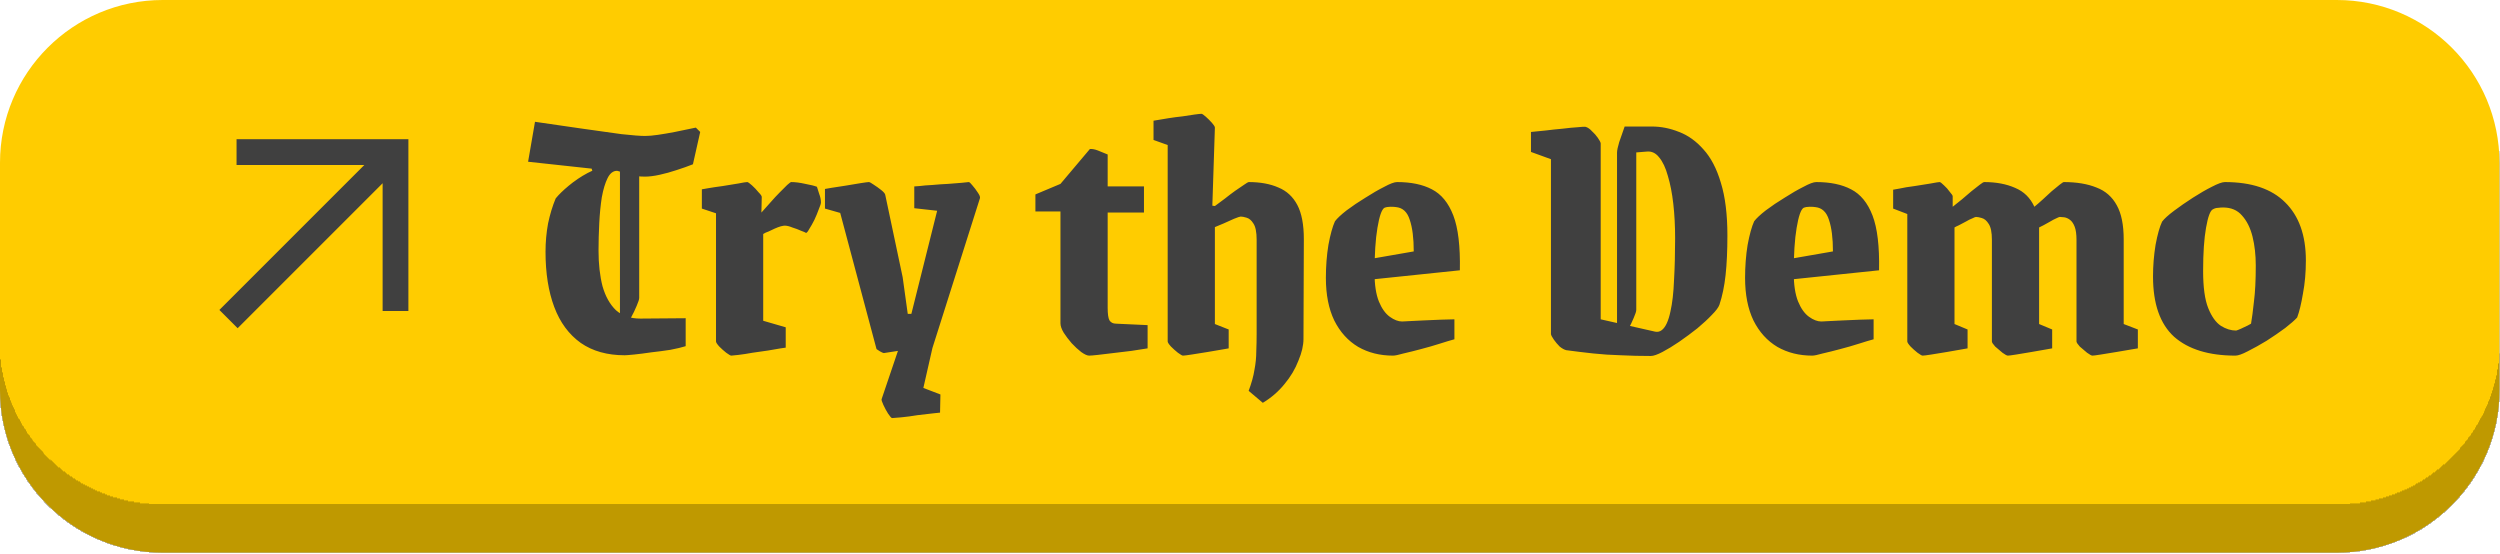
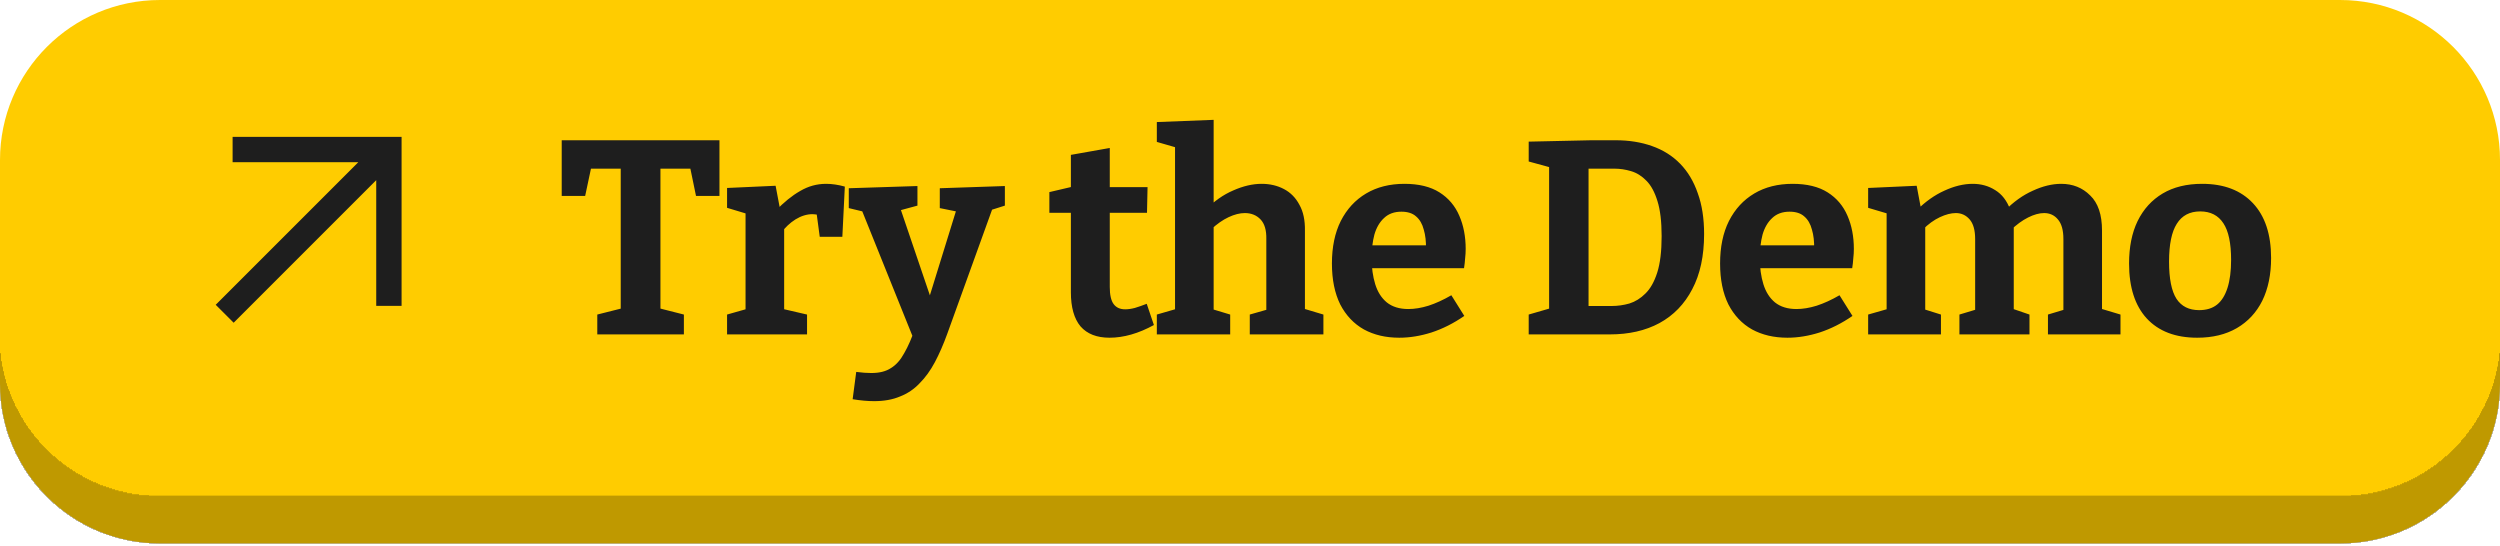
- <svg xmlns="http://www.w3.org/2000/svg" width="1029" height="228" viewBox="0 0 1029 228" fill="none">
+ <svg xmlns="http://www.w3.org/2000/svg" width="637" height="139" viewBox="0 0 637 139" fill="none">
  <g filter="url(#filter0_i_589_2)">
-     <rect width="1028.78" height="227.459" rx="67" fill="#FFCC00" />
-     <mask id="mask0_589_2" style="mask-type:alpha" maskUnits="userSpaceOnUse" x="62" y="29" width="142" height="142">
-       <rect x="62" y="29" width="141.459" height="141.459" fill="#D9D9D9" />
+     <rect width="637.002" height="138.459" rx="40.784" fill="#FFCC00" />
+     <mask id="mask0_589_2" style="mask-type:alpha" maskUnits="userSpaceOnUse" x="37" y="17" width="87" height="87">
+       <rect x="37.741" y="17.653" width="86.109" height="86.109" fill="#D9D9D9" />
    </mask>
    <g mask="url(#mask0_589_2)">
-       <path d="M97.807 135.094L90.292 127.579L149.97 67.901H97.365V57.291H168.094V128.021H157.485V75.416L97.807 135.094Z" fill="#404040" />
+       <path d="M59.537 82.234L54.962 77.66L91.29 41.333H59.268V34.874H102.322V77.929H95.864V45.907L59.537 82.234Z" fill="#1E1E1E" />
    </g>
-     <path d="M253.978 70.307C252.384 70.307 251.089 71.303 250.092 73.296C249.096 75.288 248.299 77.928 247.701 81.216C247.203 84.404 246.855 87.941 246.655 91.826C246.456 95.712 246.356 99.498 246.356 103.184C246.356 108.664 246.904 113.546 248 117.83C249.196 122.014 251.039 125.302 253.53 127.693C256.12 129.984 259.458 131.13 263.542 131.13L282.223 130.981V142.488C280.629 142.986 278.536 143.484 275.946 143.982C273.356 144.381 270.716 144.729 268.026 145.028C265.336 145.427 262.994 145.726 261.002 145.925C259.009 146.124 257.714 146.224 257.116 146.224C249.943 146.224 243.915 144.53 239.034 141.143C234.152 137.656 230.515 132.724 228.124 126.348C225.733 119.972 224.538 112.4 224.538 103.632C224.538 99.647 224.886 95.762 225.584 91.976C226.381 88.19 227.427 84.753 228.722 81.664C230.017 80.07 231.811 78.327 234.102 76.434C236.493 74.441 239.083 72.698 241.873 71.203C244.663 69.709 247.353 68.862 249.943 68.663L253.978 70.307ZM288.2 54.316L285.211 67.617C283.219 68.414 280.977 69.211 278.487 70.008C276.095 70.805 273.754 71.453 271.463 71.951C269.171 72.449 267.179 72.698 265.485 72.698C263.194 72.698 261.201 72.449 259.507 71.951C257.913 71.453 256.269 70.954 254.576 70.456C252.982 69.958 251.089 69.709 248.897 69.709C248.299 69.709 247.502 69.759 246.506 69.858C245.51 69.958 244.613 70.108 243.816 70.307L243.517 69.41L217.364 66.571L220.204 50.132C227.078 51.128 233.604 52.075 239.781 52.971C245.958 53.868 251.288 54.615 255.771 55.213C260.354 55.711 263.592 55.96 265.485 55.96C266.979 55.96 268.723 55.811 270.716 55.512C272.808 55.213 275.149 54.815 277.739 54.316C280.429 53.719 283.319 53.121 286.407 52.523L288.2 54.316ZM255.173 131.13V62.536H263.094V122.612C263.094 123.209 262.745 124.305 262.048 125.899C261.45 127.394 260.603 129.137 259.507 131.13H255.173ZM300.987 146.373C300.688 146.373 299.991 145.975 298.895 145.178C297.899 144.381 296.952 143.534 296.055 142.637C295.159 141.641 294.71 140.943 294.71 140.545V87.792L288.882 85.849V77.928C288.882 77.928 289.729 77.779 291.423 77.48C293.116 77.181 295.109 76.882 297.4 76.583C299.692 76.185 301.834 75.836 303.826 75.537C305.819 75.139 307.064 74.939 307.562 74.939C307.861 74.939 308.509 75.388 309.505 76.284C310.502 77.181 311.398 78.128 312.195 79.124C313.092 80.02 313.54 80.668 313.54 81.067L313.391 87.493C314.586 86.098 315.832 84.703 317.127 83.308C318.422 81.814 319.667 80.469 320.863 79.273C322.158 77.978 323.204 76.932 324.001 76.135C324.898 75.338 325.446 74.939 325.645 74.939C327.339 74.939 329.282 75.189 331.473 75.687C333.665 76.085 335.259 76.484 336.256 76.882C336.455 77.48 336.754 78.427 337.152 79.722C337.65 81.017 337.899 82.212 337.899 83.308C337.899 83.806 337.6 84.753 337.003 86.148C336.505 87.543 335.907 88.987 335.209 90.481C334.512 91.876 333.815 93.122 333.117 94.218C332.519 95.314 332.071 95.862 331.772 95.862C331.473 95.662 330.776 95.363 329.68 94.965C328.584 94.467 327.389 94.018 326.093 93.62C324.898 93.122 323.852 92.873 322.955 92.873C322.656 92.873 322.108 92.972 321.311 93.171C320.614 93.371 319.817 93.67 318.92 94.068C318.123 94.467 317.276 94.865 316.38 95.264C315.483 95.563 314.736 95.911 314.138 96.31V132.027L323.403 134.717V143.085C323.403 143.085 322.706 143.185 321.311 143.384C319.916 143.584 318.173 143.882 316.081 144.281C314.088 144.58 311.996 144.879 309.804 145.178C307.612 145.576 305.67 145.875 303.976 146.074C302.382 146.273 301.386 146.373 300.987 146.373ZM367.201 172.077C366.902 172.077 366.354 171.479 365.557 170.284C364.859 169.188 364.212 167.992 363.614 166.697C363.016 165.402 362.767 164.605 362.867 164.306L369.592 144.43C368.197 144.63 366.902 144.829 365.706 145.028C364.61 145.227 363.963 145.327 363.763 145.327C363.564 145.327 363.016 145.078 362.12 144.58C361.223 143.982 360.775 143.683 360.775 143.683L345.83 87.642L339.554 85.849V77.779C339.554 77.779 340.401 77.629 342.094 77.331C343.788 77.032 345.731 76.733 347.923 76.434C350.214 76.035 352.306 75.687 354.199 75.388C356.092 75.089 357.238 74.939 357.636 74.939C357.935 74.939 358.583 75.288 359.579 75.986C360.675 76.683 361.721 77.43 362.717 78.227C363.714 79.024 364.262 79.672 364.361 80.17L371.534 114.093L373.627 129.187H375.121L385.732 86.746L376.317 85.699V76.733C376.317 76.733 377.014 76.683 378.409 76.583C379.903 76.384 381.697 76.235 383.789 76.135C385.881 75.936 388.023 75.786 390.215 75.687C392.407 75.487 394.3 75.338 395.894 75.238C397.488 75.039 398.434 74.939 398.733 74.939C399.032 74.939 399.53 75.388 400.227 76.284C401.025 77.181 401.772 78.177 402.469 79.273C403.167 80.27 403.465 81.017 403.366 81.515L383.789 143.235L380.053 159.674L387.077 162.363L386.927 169.836C386.927 169.836 385.981 169.935 384.088 170.135C382.294 170.334 380.152 170.583 377.662 170.882C375.271 171.28 373.029 171.579 370.937 171.778C368.944 171.978 367.699 172.077 367.201 172.077ZM448.293 146.373C447.496 146.373 446.4 145.875 445.005 144.879C443.71 143.882 442.415 142.687 441.12 141.292C439.825 139.798 438.729 138.353 437.832 136.958C436.936 135.464 436.487 134.169 436.487 133.073V87.044H426.176V80.02L436.487 75.687L448.592 61.34C449.489 61.241 450.585 61.44 451.88 61.938C453.175 62.436 454.52 62.984 455.915 63.582V76.733H470.859V87.493H455.915V126.647C455.915 129.237 456.164 130.981 456.662 131.877C457.26 132.774 458.156 133.222 459.352 133.222L472.353 133.82V143.384C470.361 143.683 468.119 144.032 465.629 144.43C463.138 144.729 460.647 145.028 458.156 145.327C455.765 145.626 453.673 145.875 451.88 146.074C450.086 146.273 448.891 146.373 448.293 146.373ZM474.791 57.604V49.684C474.791 49.684 475.389 49.584 476.585 49.385C477.78 49.185 479.275 48.937 481.068 48.638C482.961 48.339 484.854 48.09 486.747 47.89C488.64 47.592 490.283 47.342 491.678 47.143C493.173 46.944 494.119 46.844 494.518 46.844C494.817 46.844 495.414 47.243 496.311 48.04C497.208 48.837 498.054 49.684 498.852 50.58C499.649 51.477 500.047 52.125 500.047 52.523L499.001 84.653L500.047 84.803C501.243 83.906 502.588 82.91 504.082 81.814C505.576 80.618 507.021 79.522 508.416 78.526C509.91 77.53 511.156 76.683 512.152 75.986C513.148 75.288 513.746 74.939 513.945 74.939C518.727 74.939 522.812 75.687 526.2 77.181C529.587 78.576 532.177 80.967 533.971 84.354C535.764 87.742 536.661 92.424 536.661 98.402L536.511 139.499C536.511 142.189 535.814 145.178 534.419 148.465C533.124 151.853 531.231 155.041 528.74 158.03C526.249 161.118 523.26 163.708 519.773 165.801L513.945 160.869C515.141 157.681 515.938 154.792 516.336 152.201C516.834 149.611 517.084 147.12 517.084 144.729C517.183 142.338 517.233 139.847 517.233 137.257V98.701C517.233 95.513 516.785 93.271 515.888 91.976C515.091 90.681 514.144 89.884 513.049 89.585C512.052 89.286 511.255 89.137 510.657 89.137C510.359 89.137 509.462 89.435 507.968 90.033C506.573 90.631 505.128 91.279 503.634 91.976C502.139 92.574 500.944 93.072 500.047 93.47V133.372L505.726 135.613V143.384C505.726 143.384 504.879 143.534 503.185 143.833C501.492 144.131 499.449 144.48 497.058 144.879C494.667 145.277 492.475 145.626 490.483 145.925C488.59 146.224 487.394 146.373 486.896 146.373C486.597 146.373 485.9 145.975 484.804 145.178C483.808 144.381 482.861 143.534 481.964 142.637C481.068 141.641 480.619 140.943 480.619 140.545V59.696L474.791 57.604ZM565.757 112.3C565.757 117.182 566.355 121.117 567.551 124.106C568.746 126.995 570.241 129.088 572.034 130.383C573.827 131.678 575.521 132.326 577.115 132.326C577.314 132.326 578.261 132.276 579.955 132.176C581.648 132.076 583.691 131.977 586.082 131.877C588.473 131.778 590.814 131.678 593.105 131.578C595.397 131.479 597.24 131.429 598.635 131.429V139.648C597.14 140.047 595.148 140.644 592.657 141.442C590.166 142.239 587.576 142.986 584.886 143.683C582.296 144.381 579.905 144.978 577.713 145.476C575.621 146.074 574.176 146.373 573.379 146.373C567.999 146.373 563.217 145.178 559.033 142.786C554.848 140.296 551.56 136.659 549.169 131.877C546.878 127.095 545.732 121.267 545.732 114.392C545.732 109.61 546.081 105.077 546.778 100.793C547.575 96.509 548.472 93.271 549.468 91.079C550.365 89.884 551.959 88.389 554.25 86.596C556.641 84.803 559.232 83.059 562.021 81.365C564.811 79.572 567.401 78.078 569.792 76.882C572.184 75.587 573.927 74.939 575.023 74.939C580.801 74.939 585.584 75.936 589.369 77.928C593.255 79.921 596.194 83.507 598.187 88.688C600.179 93.869 601.076 101.391 600.877 111.254L557.837 115.737V107.667L581.897 103.483C581.897 98.004 581.349 93.67 580.253 90.481C579.257 87.293 577.414 85.55 574.724 85.251C574.126 85.151 573.329 85.102 572.333 85.102C571.337 85.102 570.49 85.251 569.792 85.55C568.697 86.247 567.75 88.987 566.953 93.769C566.156 98.452 565.757 104.629 565.757 112.3ZM630.151 62.536V54.316C631.845 54.117 633.837 53.918 636.129 53.719C638.52 53.42 640.861 53.171 643.152 52.971C645.544 52.672 647.586 52.473 649.28 52.374C651.073 52.174 652.219 52.125 652.717 52.224C653.613 52.523 654.46 53.121 655.257 54.017C656.154 54.815 656.951 55.711 657.648 56.708C658.346 57.704 658.744 58.451 658.844 58.949V131.429L681.26 136.51C682.257 136.709 683.153 136.51 683.95 135.912C684.747 135.314 685.445 134.368 686.043 133.073C686.64 131.778 687.138 130.183 687.537 128.291C688.334 124.804 688.832 120.47 689.031 115.289C689.33 110.009 689.48 104.28 689.48 98.103C689.48 93.022 689.231 88.29 688.733 83.906C688.234 79.522 687.487 75.687 686.491 72.399C685.594 69.111 684.399 66.571 682.904 64.777C681.509 62.984 679.816 62.187 677.823 62.386L668.707 63.133L671.098 52.075H679.915C683.701 52.075 687.437 52.822 691.124 54.316C694.81 55.711 698.147 58.102 701.136 61.49C704.225 64.877 706.616 69.46 708.309 75.238C710.103 81.017 710.999 88.24 710.999 96.908C710.999 103.184 710.75 108.614 710.252 113.197C709.754 117.78 708.907 121.865 707.712 125.451C707.313 126.547 706.267 127.942 704.573 129.636C702.979 131.329 700.987 133.172 698.596 135.165C696.205 137.058 693.714 138.901 691.124 140.694C688.633 142.388 686.341 143.783 684.249 144.879C682.157 145.975 680.563 146.523 679.467 146.523C675.183 146.523 671.048 146.423 667.063 146.224C663.178 146.124 659.392 145.875 655.706 145.476C652.019 145.078 648.333 144.63 644.647 144.131C643.85 143.932 642.953 143.434 641.957 142.637C641.06 141.74 640.263 140.794 639.566 139.798C638.868 138.801 638.47 138.054 638.37 137.556V65.525L630.151 62.536ZM668.707 52.075H673.489V127.543C673.489 128.141 673.141 129.237 672.443 130.831C671.845 132.326 670.999 134.069 669.903 136.062H665.569V62.835C665.569 61.938 665.868 60.493 666.466 58.501C667.163 56.508 667.91 54.366 668.707 52.075ZM738.3 112.3C738.3 117.182 738.897 121.117 740.093 124.106C741.288 126.995 742.783 129.088 744.576 130.383C746.37 131.678 748.063 132.326 749.657 132.326C749.857 132.326 750.803 132.276 752.497 132.176C754.19 132.076 756.233 131.977 758.624 131.877C761.015 131.778 763.356 131.678 765.648 131.578C767.939 131.479 769.782 131.429 771.177 131.429V139.648C769.683 140.047 767.69 140.644 765.199 141.442C762.709 142.239 760.118 142.986 757.428 143.683C754.838 144.381 752.447 144.978 750.255 145.476C748.163 146.074 746.718 146.373 745.921 146.373C740.541 146.373 735.759 145.178 731.575 142.786C727.39 140.296 724.103 136.659 721.711 131.877C719.42 127.095 718.274 121.267 718.274 114.392C718.274 109.61 718.623 105.077 719.32 100.793C720.117 96.509 721.014 93.271 722.01 91.079C722.907 89.884 724.501 88.389 726.793 86.596C729.184 84.803 731.774 83.059 734.564 81.365C737.353 79.572 739.943 78.078 742.335 76.882C744.726 75.587 746.469 74.939 747.565 74.939C753.344 74.939 758.126 75.936 761.912 77.928C765.797 79.921 768.736 83.507 770.729 88.688C772.721 93.869 773.618 101.391 773.419 111.254L730.379 115.737V107.667L754.439 103.483C754.439 98.004 753.891 93.67 752.796 90.481C751.799 87.293 749.956 85.55 747.266 85.251C746.668 85.151 745.871 85.102 744.875 85.102C743.879 85.102 743.032 85.251 742.335 85.55C741.239 86.247 740.292 88.987 739.495 93.769C738.698 98.452 738.3 104.629 738.3 112.3ZM791.323 146.373C791.024 146.373 790.326 145.975 789.23 145.178C788.234 144.381 787.288 143.534 786.391 142.637C785.494 141.641 785.046 140.943 785.046 140.545V88.091L779.218 85.849V78.078C779.218 78.078 780.065 77.928 781.758 77.629C783.552 77.231 785.644 76.882 788.035 76.583C790.426 76.185 792.618 75.836 794.61 75.537C796.702 75.139 797.948 74.939 798.346 74.939C798.645 74.939 799.243 75.388 800.14 76.284C801.036 77.082 801.833 77.978 802.531 78.974C803.328 79.871 803.726 80.469 803.726 80.768V85.102C804.822 84.205 806.068 83.209 807.462 82.113C808.857 80.917 810.202 79.772 811.497 78.676C812.892 77.58 814.038 76.683 814.935 75.986C815.831 75.288 816.429 74.939 816.728 74.939C821.61 74.939 825.844 75.737 829.43 77.331C833.017 78.825 835.657 81.415 837.351 85.102C838.447 84.205 839.593 83.209 840.788 82.113C842.083 80.917 843.329 79.772 844.524 78.676C845.819 77.58 846.915 76.683 847.812 75.986C848.709 75.288 849.257 74.939 849.456 74.939C854.736 74.939 859.219 75.687 862.906 77.181C866.592 78.576 869.381 81.017 871.274 84.504C873.167 87.891 874.114 92.574 874.114 98.551V133.372L879.942 135.613V143.384C879.942 143.384 879.045 143.534 877.252 143.833C875.558 144.131 873.516 144.48 871.125 144.879C868.834 145.277 866.692 145.626 864.699 145.925C862.806 146.224 861.66 146.373 861.262 146.373C860.863 146.373 860.116 145.975 859.02 145.178C858.024 144.381 857.028 143.534 856.031 142.637C855.135 141.641 854.686 140.943 854.686 140.545V98.701C854.686 96.409 854.437 94.616 853.939 93.321C853.441 92.026 852.793 91.079 851.996 90.481C851.199 89.884 850.402 89.535 849.605 89.435C848.908 89.336 848.31 89.286 847.812 89.286C847.613 89.286 847.115 89.485 846.317 89.884C845.62 90.183 844.773 90.631 843.777 91.229C842.88 91.727 841.984 92.225 841.087 92.723C840.29 93.122 839.692 93.421 839.294 93.62V133.372L844.674 135.613V143.384C844.674 143.384 843.827 143.534 842.133 143.833C840.439 144.131 838.447 144.48 836.155 144.879C833.864 145.277 831.772 145.626 829.879 145.925C827.986 146.224 826.84 146.373 826.442 146.373C826.043 146.373 825.296 145.975 824.2 145.178C823.204 144.381 822.207 143.534 821.211 142.637C820.314 141.641 819.866 140.943 819.866 140.545V98.701C819.866 95.612 819.418 93.421 818.521 92.125C817.724 90.83 816.778 90.033 815.682 89.734C814.685 89.435 813.888 89.286 813.291 89.286C813.091 89.286 812.593 89.485 811.796 89.884C810.999 90.183 810.103 90.631 809.106 91.229C808.11 91.727 807.163 92.225 806.267 92.723C805.37 93.122 804.772 93.421 804.474 93.62V133.372L809.853 135.613V143.384C809.853 143.384 809.007 143.534 807.313 143.833C805.619 144.131 803.627 144.48 801.335 144.879C799.044 145.277 796.902 145.626 794.909 145.925C793.016 146.224 791.821 146.373 791.323 146.373ZM920.105 146.373C909.146 146.373 900.727 143.783 894.849 138.602C889.071 133.322 886.181 125.053 886.181 113.795C886.181 109.411 886.53 105.077 887.228 100.793C888.025 96.509 888.921 93.321 889.917 91.229C890.814 90.033 892.458 88.539 894.849 86.746C897.24 84.952 899.831 83.159 902.62 81.365C905.41 79.572 908 78.078 910.391 76.882C912.882 75.587 914.675 74.939 915.771 74.939C926.73 74.939 934.999 77.729 940.579 83.308C946.257 88.888 949.097 96.858 949.097 107.219C949.097 112.101 948.698 116.634 947.901 120.818C947.204 125.003 946.407 128.291 945.51 130.682C944.514 131.778 942.87 133.222 940.579 135.015C938.287 136.709 935.747 138.453 932.957 140.246C930.167 141.94 927.577 143.384 925.186 144.58C922.894 145.775 921.201 146.373 920.105 146.373ZM920.404 136.062C920.802 135.962 921.45 135.713 922.347 135.314C923.343 134.816 924.289 134.368 925.186 133.969C926.083 133.471 926.531 133.222 926.531 133.222C926.929 130.931 927.328 127.892 927.726 124.106C928.225 120.32 928.474 115.389 928.474 109.311C928.474 104.928 928.025 100.943 927.129 97.356C926.232 93.769 924.787 90.88 922.795 88.688C920.902 86.496 918.312 85.4 915.024 85.4C914.326 85.4 913.629 85.45 912.932 85.55C912.234 85.55 911.537 85.749 910.839 86.148C909.744 86.646 908.797 89.186 908 93.769C907.203 98.253 906.804 104.18 906.804 111.553C906.804 118.228 907.502 123.309 908.897 126.796C910.291 130.283 912.035 132.724 914.127 134.119C916.219 135.414 918.312 136.062 920.404 136.062Z" fill="#404040" />
+     <path d="M152.189 85.207V80.148L159.989 78.18L158.162 80.71V41.429L160.199 42.975H148.745L150.994 41.007L149.097 49.932H143.124V35.737H183.318V49.932H177.345L175.589 41.429L177.697 42.975H166.243L168.28 41.429V80.71L166.524 78.18L174.253 80.148V85.207H152.189ZM185.257 85.207V80.148L190.949 78.532L189.965 80.007V53.023L191.089 54.71L185.257 52.953V47.894L197.624 47.332L198.889 54.007L197.624 53.726C199.732 51.524 201.817 49.838 203.878 48.667C205.94 47.449 208.141 46.84 210.484 46.84C211.983 46.84 213.576 47.074 215.262 47.542L214.63 60.332H208.868L207.884 52.953L208.797 54.85C208.516 54.757 208.212 54.687 207.884 54.64C207.603 54.593 207.322 54.569 207.041 54.569C205.588 54.569 204.136 55.014 202.684 55.905C201.278 56.795 200.06 57.942 199.03 59.348L199.803 56.678V80.007L198.678 78.532L205.635 80.148V85.207H185.257ZM217.253 101.721L218.166 94.764C218.916 94.858 219.595 94.928 220.204 94.975C220.86 95.022 221.469 95.045 222.031 95.045C224.092 95.045 225.756 94.624 227.02 93.78C228.332 92.984 229.456 91.719 230.393 89.986C231.377 88.299 232.338 86.097 233.274 83.38L232.923 86.683L219.431 53.164L220.345 54.007L216.269 53.023V47.964L233.766 47.402V52.391L228.847 53.726L229.339 52.883L238.264 79.164L235.874 78.672L243.815 53.023L244.307 54.007L239.458 53.023V47.964L256.042 47.402V52.391L251.615 53.797L252.95 52.953L241.356 85.067C240.372 87.784 239.318 90.197 238.193 92.305C237.069 94.413 235.781 96.193 234.329 97.645C232.923 99.144 231.26 100.269 229.339 101.018C227.465 101.814 225.264 102.213 222.734 102.213C221.094 102.213 219.267 102.049 217.253 101.721ZM282.699 86.05C279.467 86.05 277.007 85.09 275.321 83.169C273.681 81.202 272.861 78.297 272.861 74.456V52.953L274.126 54.218H267.38V48.948L274.267 47.332L272.861 49.018V39.461L282.769 37.705V49.018L281.715 47.683H292.396L292.256 54.218H281.715L282.769 52.953V73.121C282.769 75.135 283.097 76.588 283.753 77.478C284.409 78.368 285.393 78.813 286.705 78.813C287.454 78.813 288.274 78.696 289.164 78.461C290.101 78.18 291.108 77.829 292.186 77.407L294.013 82.818C290.078 84.973 286.306 86.05 282.699 86.05ZM294.761 85.207V80.148L300.593 78.461L299.399 79.867V36.299L300.593 37.845L294.761 36.159V31.099L309.237 30.537V54.078L307.058 53.586C309.307 51.29 311.696 49.604 314.226 48.526C316.756 47.402 319.168 46.84 321.464 46.84C323.572 46.84 325.469 47.285 327.156 48.175C328.842 49.065 330.154 50.4 331.091 52.18C332.074 53.914 332.543 56.115 332.496 58.786V79.867L331.583 78.461L337.204 80.148V85.207H318.442V80.148L323.853 78.602L322.658 80.078V60.894C322.705 58.645 322.213 56.982 321.183 55.905C320.152 54.827 318.817 54.288 317.177 54.288C315.912 54.288 314.53 54.64 313.031 55.342C311.532 56.045 310.033 57.099 308.534 58.505L309.237 57.029V80.078L308.323 78.602L313.453 80.148V85.207H294.761ZM356.52 86.05C353.1 86.05 350.102 85.348 347.526 83.942C344.949 82.49 342.935 80.359 341.482 77.548C340.077 74.69 339.374 71.224 339.374 67.148C339.374 62.932 340.124 59.324 341.623 56.326C343.169 53.281 345.324 50.939 348.088 49.299C350.852 47.66 354.108 46.84 357.855 46.84C361.509 46.84 364.484 47.566 366.78 49.018C369.075 50.47 370.762 52.461 371.839 54.991C372.917 57.474 373.455 60.285 373.455 63.423C373.455 64.22 373.409 65.016 373.315 65.813C373.268 66.609 373.174 67.452 373.034 68.342H347.315V62.51H364.601L363.336 63.423C363.383 61.55 363.196 59.91 362.774 58.505C362.4 57.052 361.744 55.928 360.807 55.132C359.917 54.335 358.675 53.937 357.082 53.937C355.255 53.937 353.78 54.476 352.655 55.553C351.531 56.584 350.711 57.989 350.196 59.769C349.727 61.55 349.493 63.541 349.493 65.742C349.493 68.225 349.798 70.451 350.407 72.418C351.016 74.386 352 75.932 353.358 77.056C354.764 78.18 356.591 78.742 358.839 78.742C360.432 78.742 362.142 78.461 363.969 77.899C365.843 77.29 367.787 76.4 369.801 75.229L373.104 80.499C370.387 82.373 367.6 83.778 364.742 84.715C361.931 85.606 359.191 86.05 356.52 86.05ZM411.648 35.737C415.068 35.737 418.16 36.229 420.924 37.213C423.735 38.197 426.124 39.696 428.092 41.71C430.059 43.724 431.558 46.231 432.589 49.229C433.666 52.18 434.205 55.647 434.205 59.629C434.205 65.204 433.198 69.888 431.184 73.683C429.216 77.478 426.429 80.359 422.821 82.326C419.261 84.247 415.045 85.207 410.173 85.207H389.513V80.148L396.048 78.251L394.713 80.288V40.937L396.189 42.975L389.513 41.148V36.088L405.465 35.737H411.648ZM410.665 77.969C412.164 77.969 413.663 77.759 415.162 77.337C416.661 76.868 418.02 76.025 419.238 74.807C420.502 73.589 421.51 71.809 422.259 69.467C423.009 67.124 423.384 64.032 423.384 60.191C423.384 56.49 423.032 53.515 422.329 51.267C421.627 48.971 420.69 47.238 419.519 46.067C418.347 44.849 417.036 44.029 415.584 43.607C414.178 43.186 412.773 42.975 411.367 42.975H403.216L404.762 41.429V79.515L403.216 77.969H410.665ZM455.426 86.05C452.006 86.05 449.008 85.348 446.431 83.942C443.855 82.49 441.84 80.359 440.388 77.548C438.982 74.69 438.28 71.224 438.28 67.148C438.28 62.932 439.029 59.324 440.528 56.326C442.074 53.281 444.229 50.939 446.993 49.299C449.757 47.66 453.013 46.84 456.761 46.84C460.415 46.84 463.39 47.566 465.685 49.018C467.981 50.47 469.667 52.461 470.745 54.991C471.822 57.474 472.361 60.285 472.361 63.423C472.361 64.22 472.314 65.016 472.22 65.813C472.173 66.609 472.08 67.452 471.939 68.342H446.22V62.51H463.507L462.242 63.423C462.289 61.55 462.101 59.91 461.68 58.505C461.305 57.052 460.649 55.928 459.712 55.132C458.822 54.335 457.581 53.937 455.988 53.937C454.161 53.937 452.685 54.476 451.561 55.553C450.436 56.584 449.617 57.989 449.101 59.769C448.633 61.55 448.399 63.541 448.399 65.742C448.399 68.225 448.703 70.451 449.312 72.418C449.921 74.386 450.905 75.932 452.264 77.056C453.669 78.18 455.496 78.742 457.745 78.742C459.337 78.742 461.047 78.461 462.874 77.899C464.748 77.29 466.692 76.4 468.707 75.229L472.009 80.499C469.292 82.373 466.505 83.778 463.647 84.715C460.836 85.606 458.096 86.05 455.426 86.05ZM512.192 53.375L510.787 53.726C513.035 51.431 515.424 49.721 517.954 48.596C520.484 47.425 522.896 46.84 525.192 46.84C528.143 46.84 530.603 47.824 532.57 49.791C534.585 51.712 535.592 54.687 535.592 58.715V79.867L534.678 78.461L540.3 80.148V85.207H521.819V80.148L526.949 78.602L525.754 80.078V60.894C525.754 58.645 525.286 56.982 524.349 55.905C523.459 54.827 522.287 54.288 520.835 54.288C519.617 54.288 518.259 54.663 516.76 55.413C515.26 56.162 513.761 57.263 512.262 58.715L512.965 56.537C513.059 56.912 513.105 57.263 513.105 57.591C513.105 57.872 513.105 58.13 513.105 58.364V79.867L512.192 78.461L517.111 80.148V85.207H499.262V80.148L504.392 78.602L503.268 80.078V60.894C503.268 58.645 502.799 56.982 501.862 55.905C500.925 54.827 499.754 54.288 498.349 54.288C497.131 54.288 495.772 54.64 494.273 55.342C492.774 56.045 491.322 57.099 489.916 58.505L490.549 57.029V80.078L489.635 78.602L494.554 80.148V85.207H476.003V80.148L481.905 78.461L480.711 79.867V53.094L481.905 54.71L476.003 52.953V47.894L488.37 47.332L489.635 54.078L488.37 53.586C490.572 51.384 492.914 49.721 495.397 48.596C497.927 47.425 500.34 46.84 502.635 46.84C504.79 46.84 506.711 47.378 508.397 48.456C510.084 49.487 511.349 51.126 512.192 53.375ZM561.107 46.84C566.635 46.84 570.945 48.479 574.037 51.759C577.129 55.038 578.675 59.699 578.675 65.742C578.675 69.959 577.925 73.589 576.426 76.634C574.927 79.632 572.772 81.951 569.961 83.591C567.15 85.231 563.777 86.05 559.842 86.05C554.314 86.05 550.028 84.411 546.983 81.132C543.985 77.852 542.486 73.191 542.486 67.148C542.486 62.932 543.212 59.324 544.664 56.326C546.163 53.281 548.295 50.939 551.059 49.299C553.823 47.66 557.172 46.84 561.107 46.84ZM560.615 53.867C557.945 53.867 555.954 54.921 554.642 57.029C553.331 59.09 552.675 62.299 552.675 66.656C552.675 71.013 553.307 74.175 554.572 76.142C555.837 78.063 557.758 79.023 560.334 79.023C562.208 79.023 563.731 78.555 564.902 77.618C566.073 76.681 566.963 75.252 567.572 73.332C568.181 71.411 568.486 69.045 568.486 66.234C568.486 61.971 567.83 58.856 566.518 56.888C565.206 54.874 563.239 53.867 560.615 53.867Z" fill="#1E1E1E" />
  </g>
  <defs>
-     <filter id="filter0_i_589_2" x="0" y="0" width="1028.78" height="227.458" filterUnits="userSpaceOnUse" color-interpolation-filters="sRGB">
+     <filter id="filter0_i_589_2" x="0" y="0" width="637.002" height="138.458" filterUnits="userSpaceOnUse" color-interpolation-filters="sRGB">
      <feFlood flood-opacity="0" result="BackgroundImageFix" />
      <feBlend mode="normal" in="SourceGraphic" in2="BackgroundImageFix" result="shape" />
      <feColorMatrix in="SourceAlpha" type="matrix" values="0 0 0 0 0 0 0 0 0 0 0 0 0 0 0 0 0 0 127 0" result="hardAlpha" />
-       <feOffset dy="-20" />
+       <feOffset dy="-12.174" />
      <feComposite in2="hardAlpha" operator="arithmetic" k2="-1" k3="1" />
      <feColorMatrix type="matrix" values="0 0 0 0 0 0 0 0 0 0 0 0 0 0 0 0 0 0 0.25 0" />
      <feBlend mode="normal" in2="shape" result="effect1_innerShadow_589_2" />
    </filter>
  </defs>
</svg>
